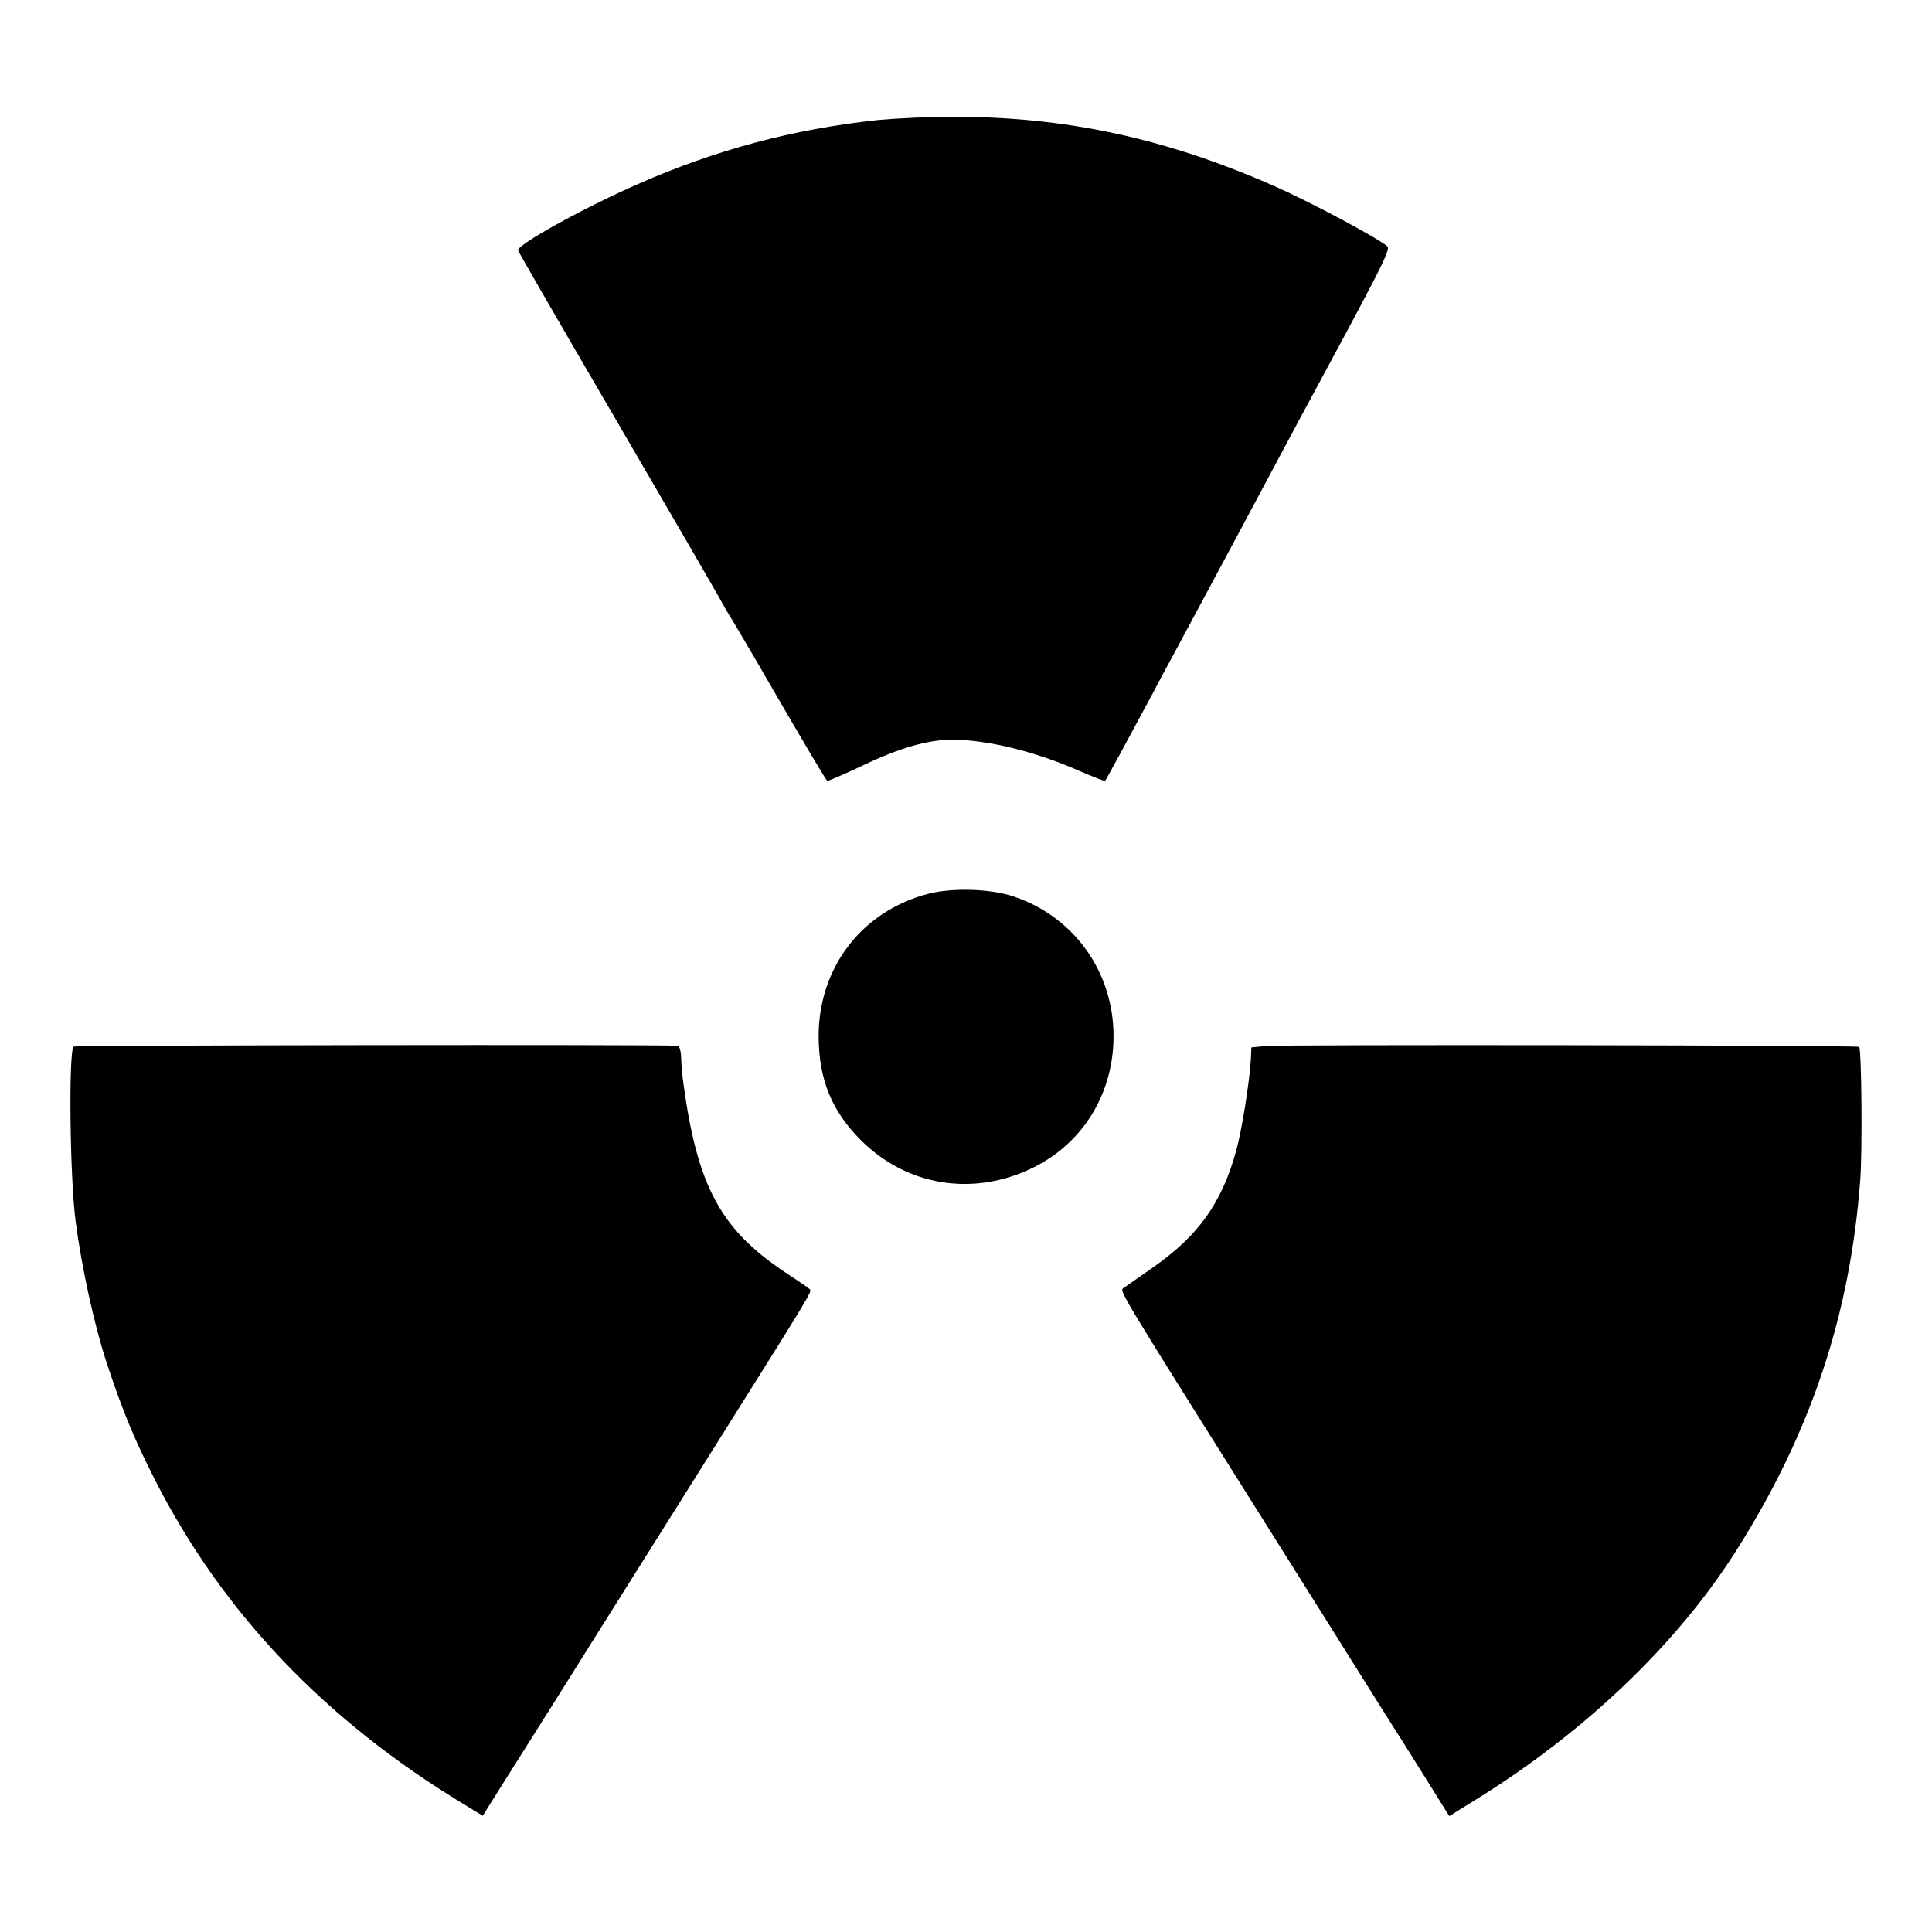
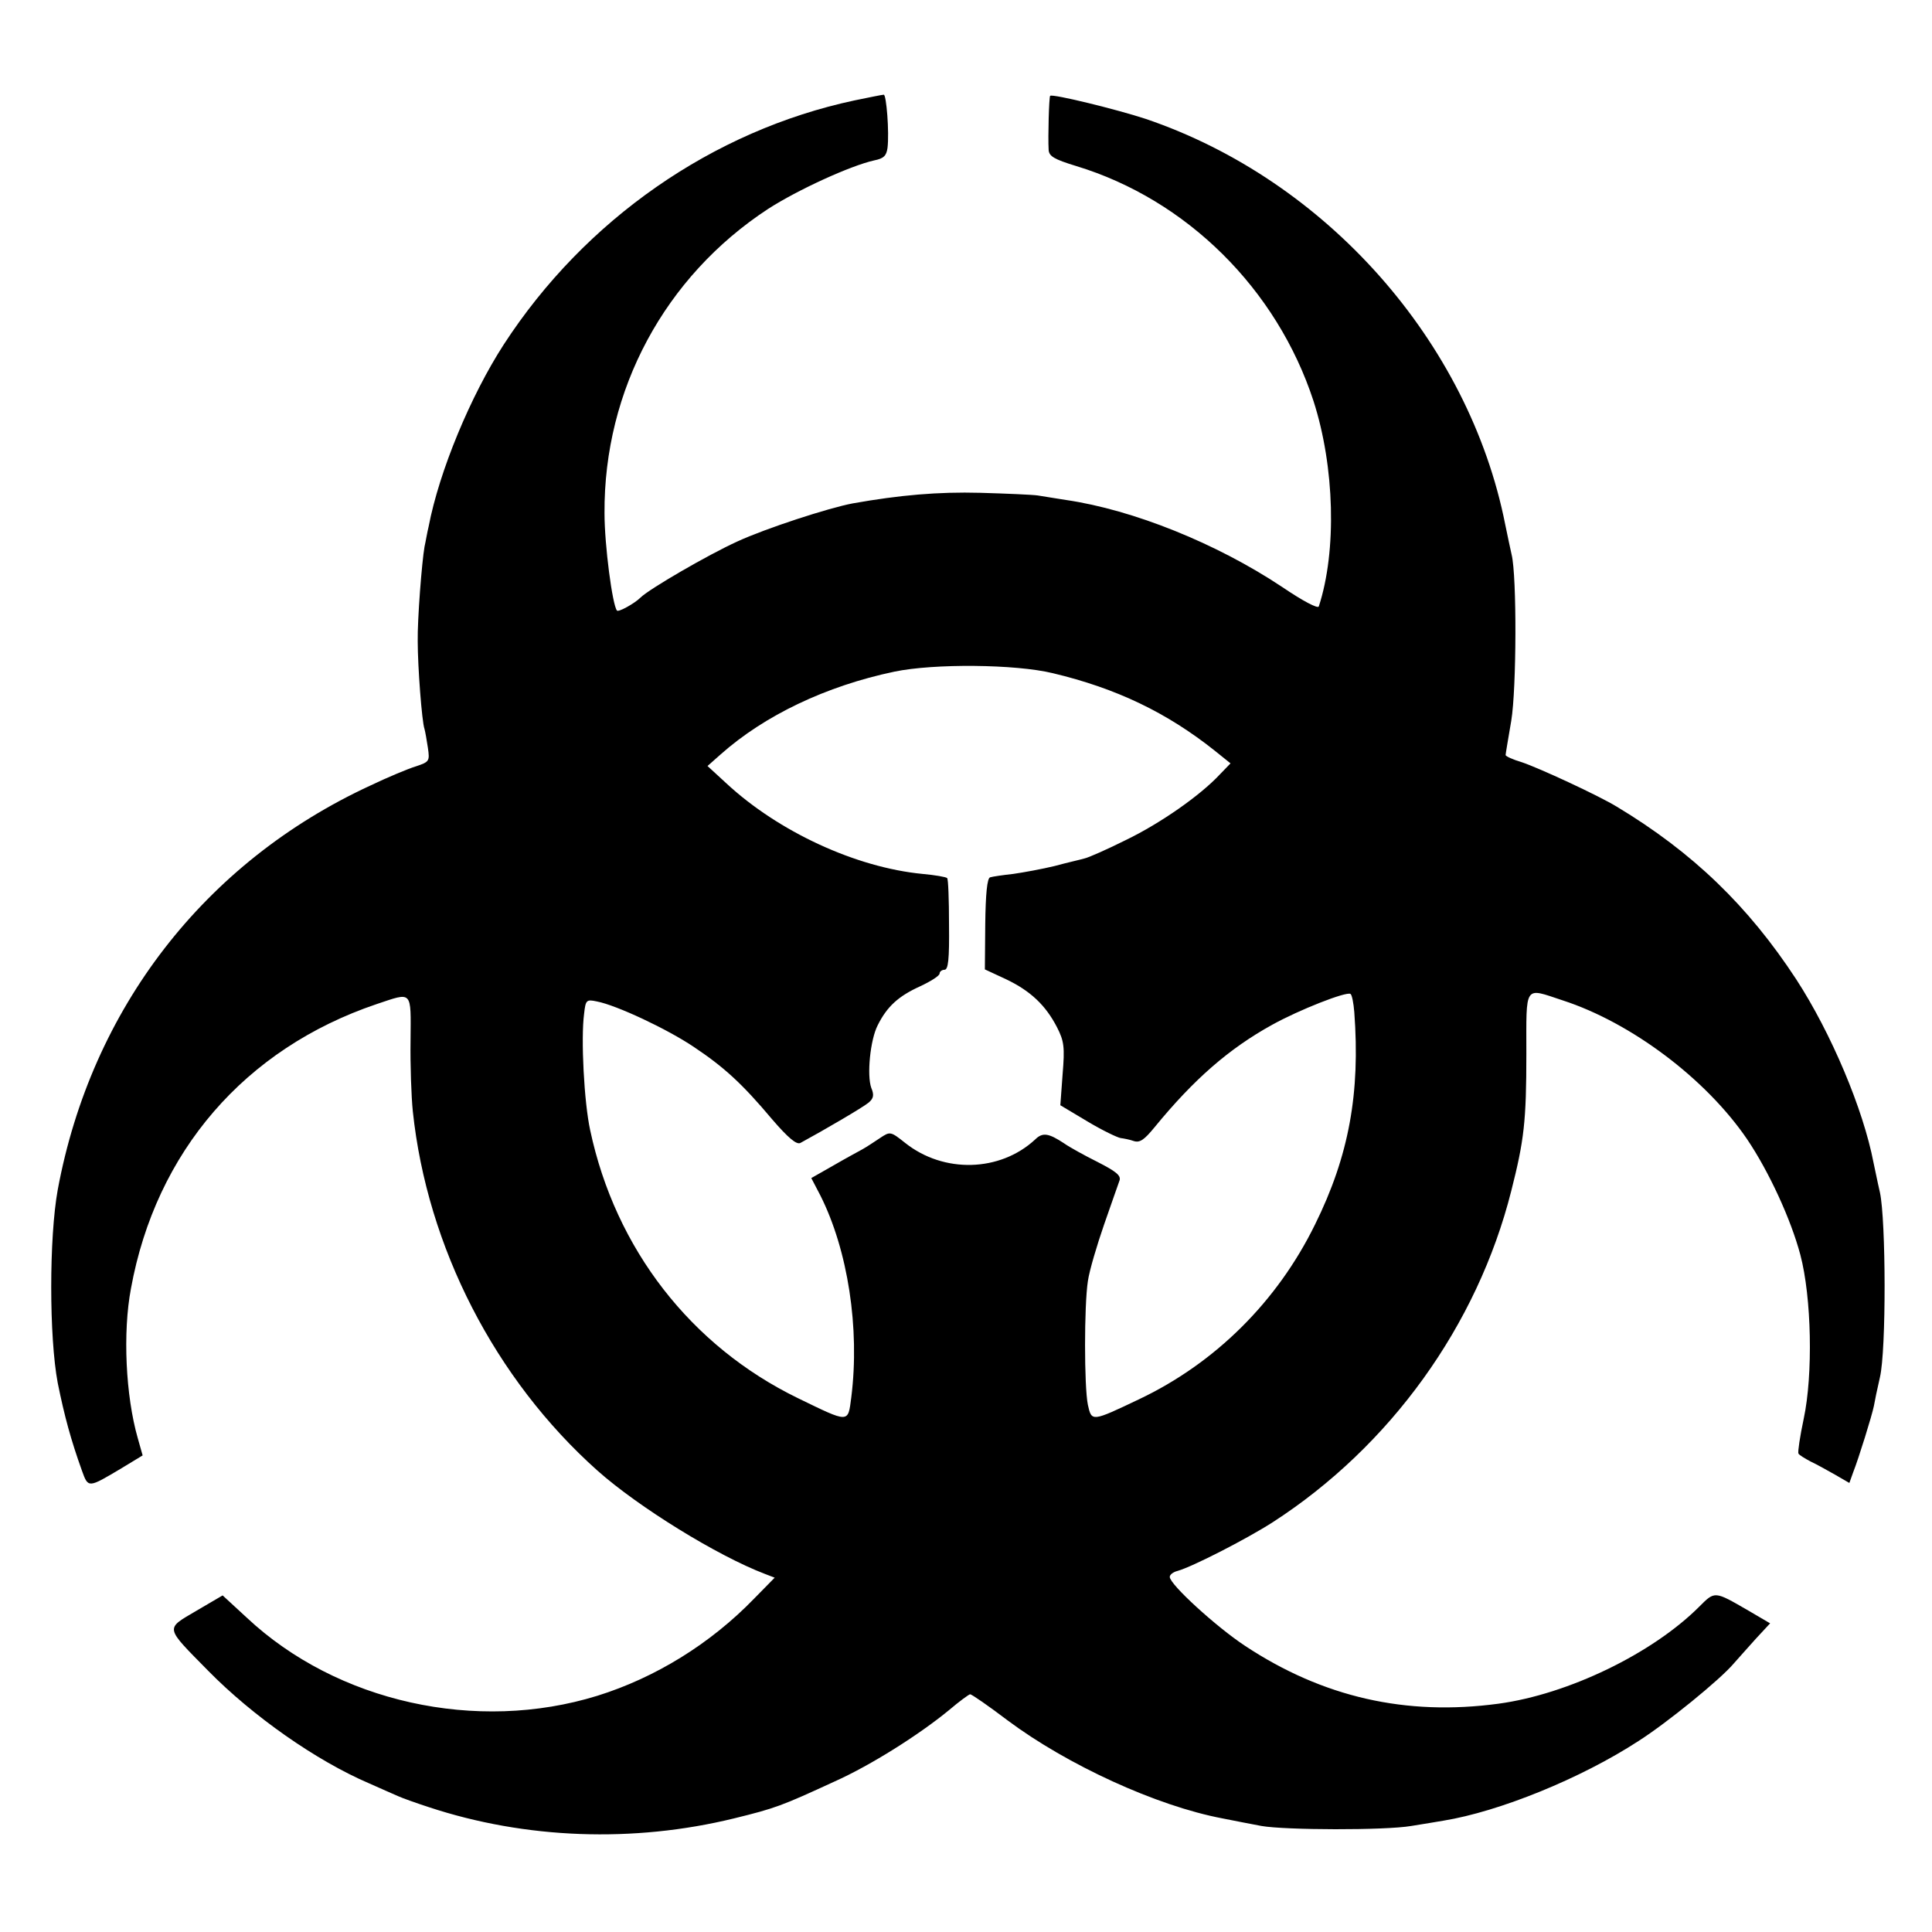
- <svg xmlns="http://www.w3.org/2000/svg" version="1.0" width="700pt" height="700pt" viewBox="0 0 700 700" preserveAspectRatio="xMidYMid meet">
-   <g transform="translate(0,700) scale(0.1,-0.1)" fill="#000000" stroke="none">
-     <path d="M3180 6565 c-308 -33 -587 -108 -869 -232 -200 -88 -438 -220 -434 -240 1 -5 158 -277 349 -604 191 -327 360 -619 377 -649 16 -30 33 -59 37 -65 4 -5 72 -120 150 -255 121 -209 194 -332 207 -349 2 -2 60 23 130 56 134 64 236 93 325 93 127 -1 297 -42 456 -112 51 -22 94 -39 96 -37 4 4 90 163 171 314 26 50 60 113 75 140 15 28 114 212 220 410 106 198 213 398 238 445 294 544 331 615 319 627 -30 28 -271 157 -408 218 -397 175 -760 253 -1174 252 -82 0 -202 -6 -265 -12z" />
-     <path d="M3365 3762 c-241 -62 -399 -266 -399 -517 1 -156 47 -270 153 -376 165 -165 403 -205 617 -103 177 84 289 254 298 454 11 243 -134 456 -362 532 -83 28 -220 32 -307 10z" />
-     <path d="M267 3208 c-19 -12 -14 -475 7 -633 22 -168 67 -373 110 -505 59 -180 101 -281 177 -431 246 -483 617 -872 1121 -1177 l67 -41 67 107 c37 59 82 130 99 157 18 28 117 185 220 350 104 165 303 482 443 705 365 581 365 581 356 589 -5 5 -45 32 -89 61 -234 156 -318 311 -369 685 -3 22 -7 61 -8 88 0 26 -6 47 -12 48 -85 5 -2181 2 -2189 -3z" />
-     <path d="M4585 3210 l-51 -5 -2 -45 c-6 -90 -33 -256 -53 -329 -52 -189 -136 -307 -300 -422 -50 -35 -98 -69 -107 -75 -17 -12 -37 21 573 -949 142 -225 273 -435 292 -465 19 -30 58 -92 86 -137 29 -45 92 -145 140 -222 l88 -141 92 57 c400 247 737 569 953 913 266 423 407 845 444 1334 8 105 5 474 -4 483 -6 6 -2086 9 -2151 3z" />
-   </g>
+ <svg xmlns="http://www.w3.org/2000/svg" version="1" width="682.667" height="682.667" viewBox="0 0 512 512">
+   <path d="M226.5 26.6c-37.6 8-71.5 31.6-93 64.7-8.8 13.6-17.1 33.6-19.9 48.2-.4 1.6-.8 4.1-1.1 5.4-.7 4-1.9 19.2-1.8 25.1 0 6.6 1.1 21.3 1.8 23.2.2.7.6 3 .9 5 .5 3.5.4 3.7-3.2 4.9-2 .6-7.5 2.9-12.1 5.1-43.9 20.3-73.9 59.1-82.8 107.1-2.3 12.7-2.3 39 0 51.2 1.8 8.9 3.5 15.1 6.4 23.2 1.7 4.7 1.6 4.7 10.5-.6l5.6-3.4-1.3-4.6c-3.2-11.2-4-28-1.8-39.6 6.6-36.3 30.2-63.6 65.1-75.4 9.6-3.2 9.1-3.8 9 9.6-.1 6.5.2 14.9.6 18.8 3.8 36 21.8 71 48.9 95.2 10.9 9.7 31.8 22.6 44.4 27.4l2.6 1-5.4 5.5c-11.6 12-26.2 21-41.6 25.8-32 9.9-69 1.7-92.9-20.7l-6.4-5.9-7 4.1c-8.3 4.9-8.4 4.1 3.2 15.9 11.8 12 28.6 23.8 42.6 29.8 3.1 1.4 6.6 2.9 7.7 3.4 1.1.5 4.7 1.8 8.1 2.9 25.7 8.5 54.3 9.5 80.9 3 11-2.7 12.6-3.3 26.7-9.8 9.6-4.3 22.4-12.4 30.3-18.9 2.7-2.3 5.3-4.2 5.6-4.2.4 0 4.9 3.1 9.9 6.9 15.8 11.8 39.5 22.7 57 26 3 .6 7.6 1.5 10.3 2 6.2 1.1 32.7 1.2 39.7 0 3-.5 6.9-1.1 8.5-1.4 14.8-2.4 36.5-11.2 51.7-21.1 7.4-4.7 21.7-16.3 25.3-20.6 1.1-1.2 3.7-4.2 5.8-6.5l3.8-4.1-5.8-3.4c-9-5.2-8.8-5.2-13-1-12.4 12.4-34.7 23.2-53.2 25.7-24.5 3.3-46.5-1.7-67.1-15.3-7.6-5-20-16.3-20-18.3 0-.6.9-1.3 2.1-1.6 3.9-1.1 18-8.3 25.2-12.9 31.1-20.1 54.2-52.1 63.2-87.8 3.4-13.4 4-18.4 4-36.3 0-18.6-.7-17.6 9.6-14.2 18.2 5.9 38 20.8 48.9 36.8 5.8 8.6 11.6 21.2 14.1 30.6 3 11.3 3.4 31.8.9 43.5-1 4.7-1.6 8.8-1.4 9.2.2.4 1.7 1.3 3.2 2.1 1.5.7 4.4 2.3 6.5 3.5l3.8 2.2 1-2.8c1.5-3.8 5-15.1 5.5-17.6.2-1.2.9-4.6 1.6-7.6 1.7-7.2 1.6-41.6 0-49-.7-3-1.4-6.6-1.7-7.9-2.7-14.1-11.2-34.3-20.5-48.6-12.7-19.4-27.4-33.6-47.5-45.7-4.9-3-20.7-10.3-25.2-11.8-2.4-.7-4.3-1.6-4.3-1.9 0-.3.7-4.4 1.5-9.1 1.4-8.4 1.5-38.3.1-44-.3-1.4-1.1-5-1.7-8-9.6-48.5-47.5-91.3-95.3-107.5-7.6-2.5-24.7-6.7-25.3-6.1-.3.3-.6 10.8-.4 14.3.1 1.7 1.4 2.5 7.3 4.3 29.3 8.9 53.2 32.6 62.9 62.3 5.6 17.4 6.2 39.7 1.4 54.4-.2.7-4.2-1.4-9.8-5.2-17.3-11.5-39.4-20.4-57.2-23-2.7-.4-6.1-1-7.5-1.2-1.4-.2-8.2-.5-15.2-.7-11.2-.3-21.4.6-33.8 2.8-6.4 1.2-23 6.6-30.6 10.1-7.7 3.5-23.4 12.6-25.7 14.9-1.5 1.5-5.8 3.9-6.2 3.4-1.2-1.4-3.3-17.3-3.3-25.8-.2-32.7 16-62.7 43.3-80.6 7.9-5.1 21.9-11.5 28.2-12.9 2.5-.5 3.2-1.2 3.5-3.3.5-4.1-.3-14.2-1-14.1-.4 0-3.8.7-7.7 1.5zM279 178.4c16.8 4 30.2 10.4 43 20.6l4.1 3.3-2.8 2.9c-5.2 5.6-15.8 13-24.9 17.4-5 2.5-10 4.7-11 4.9-1 .3-4.6 1.1-7.9 2-3.3.8-8.2 1.7-11 2.1-2.7.3-5.5.7-6.1.9-.8.2-1.2 4.4-1.3 12.4l-.1 12 5.6 2.6c6.5 3.1 10.5 6.9 13.5 12.7 1.9 3.7 2.1 5.3 1.5 12.5l-.6 8.2 7.2 4.3c4 2.4 8 4.3 8.8 4.4.8.1 2.4.4 3.5.8 1.6.5 2.8-.4 5.5-3.7 10.4-12.7 19.7-20.8 31.1-27.1 7.2-4 19.7-8.9 20.8-8.2.4.3.8 2.4 1 4.8 1.6 21.5-1.4 38.1-10.4 56.3-10 20.4-26.4 36.7-46.6 46.3-12.6 6-12.6 6-13.6 1.5-1-4.9-1-26.3 0-32.8.4-2.8 2.4-9.5 4.3-15s3.8-10.8 4.1-11.7c.4-1.3-1-2.4-5.9-4.9-3.4-1.7-7.4-3.9-8.8-4.9-4.1-2.7-5.7-3-7.7-1-9.3 8.6-24.2 9-34.4.9-3.9-3.1-4-3.1-6.7-1.3-1.5 1-3.6 2.4-4.7 3-1.1.6-4.6 2.5-7.7 4.3l-5.8 3.3 2.4 4.6c7.3 14.5 10.5 35.2 8.2 53.5-.9 6.9-.4 6.9-14.2.2-28.3-13.8-48.3-39.5-55-71-1.6-7.3-2.5-24.3-1.6-30.9.4-3.6.6-3.8 3.4-3.2 5.2 1 18.6 7.3 25.6 12 8.1 5.4 12.9 9.8 20.8 19.2 4.3 5 6.5 6.8 7.5 6.3 6.1-3.3 16.7-9.5 18.1-10.7 1.3-1.1 1.5-2 .7-3.9-1.2-3.3-.3-12.7 1.7-16.6 2.5-5 5.5-7.7 11.2-10.3 2.8-1.3 5.2-2.8 5.2-3.4 0-.5.6-1 1.3-1 1 0 1.3-2.8 1.2-11.9 0-6.6-.2-12.2-.5-12.4-.3-.3-3.2-.8-6.5-1.1-17.7-1.7-38.2-11.2-52-24l-5-4.6 3.5-3.1c11.6-10.3 27.9-18.1 46-21.9 10.5-2.2 32.1-2 42 .4z" />
</svg>
